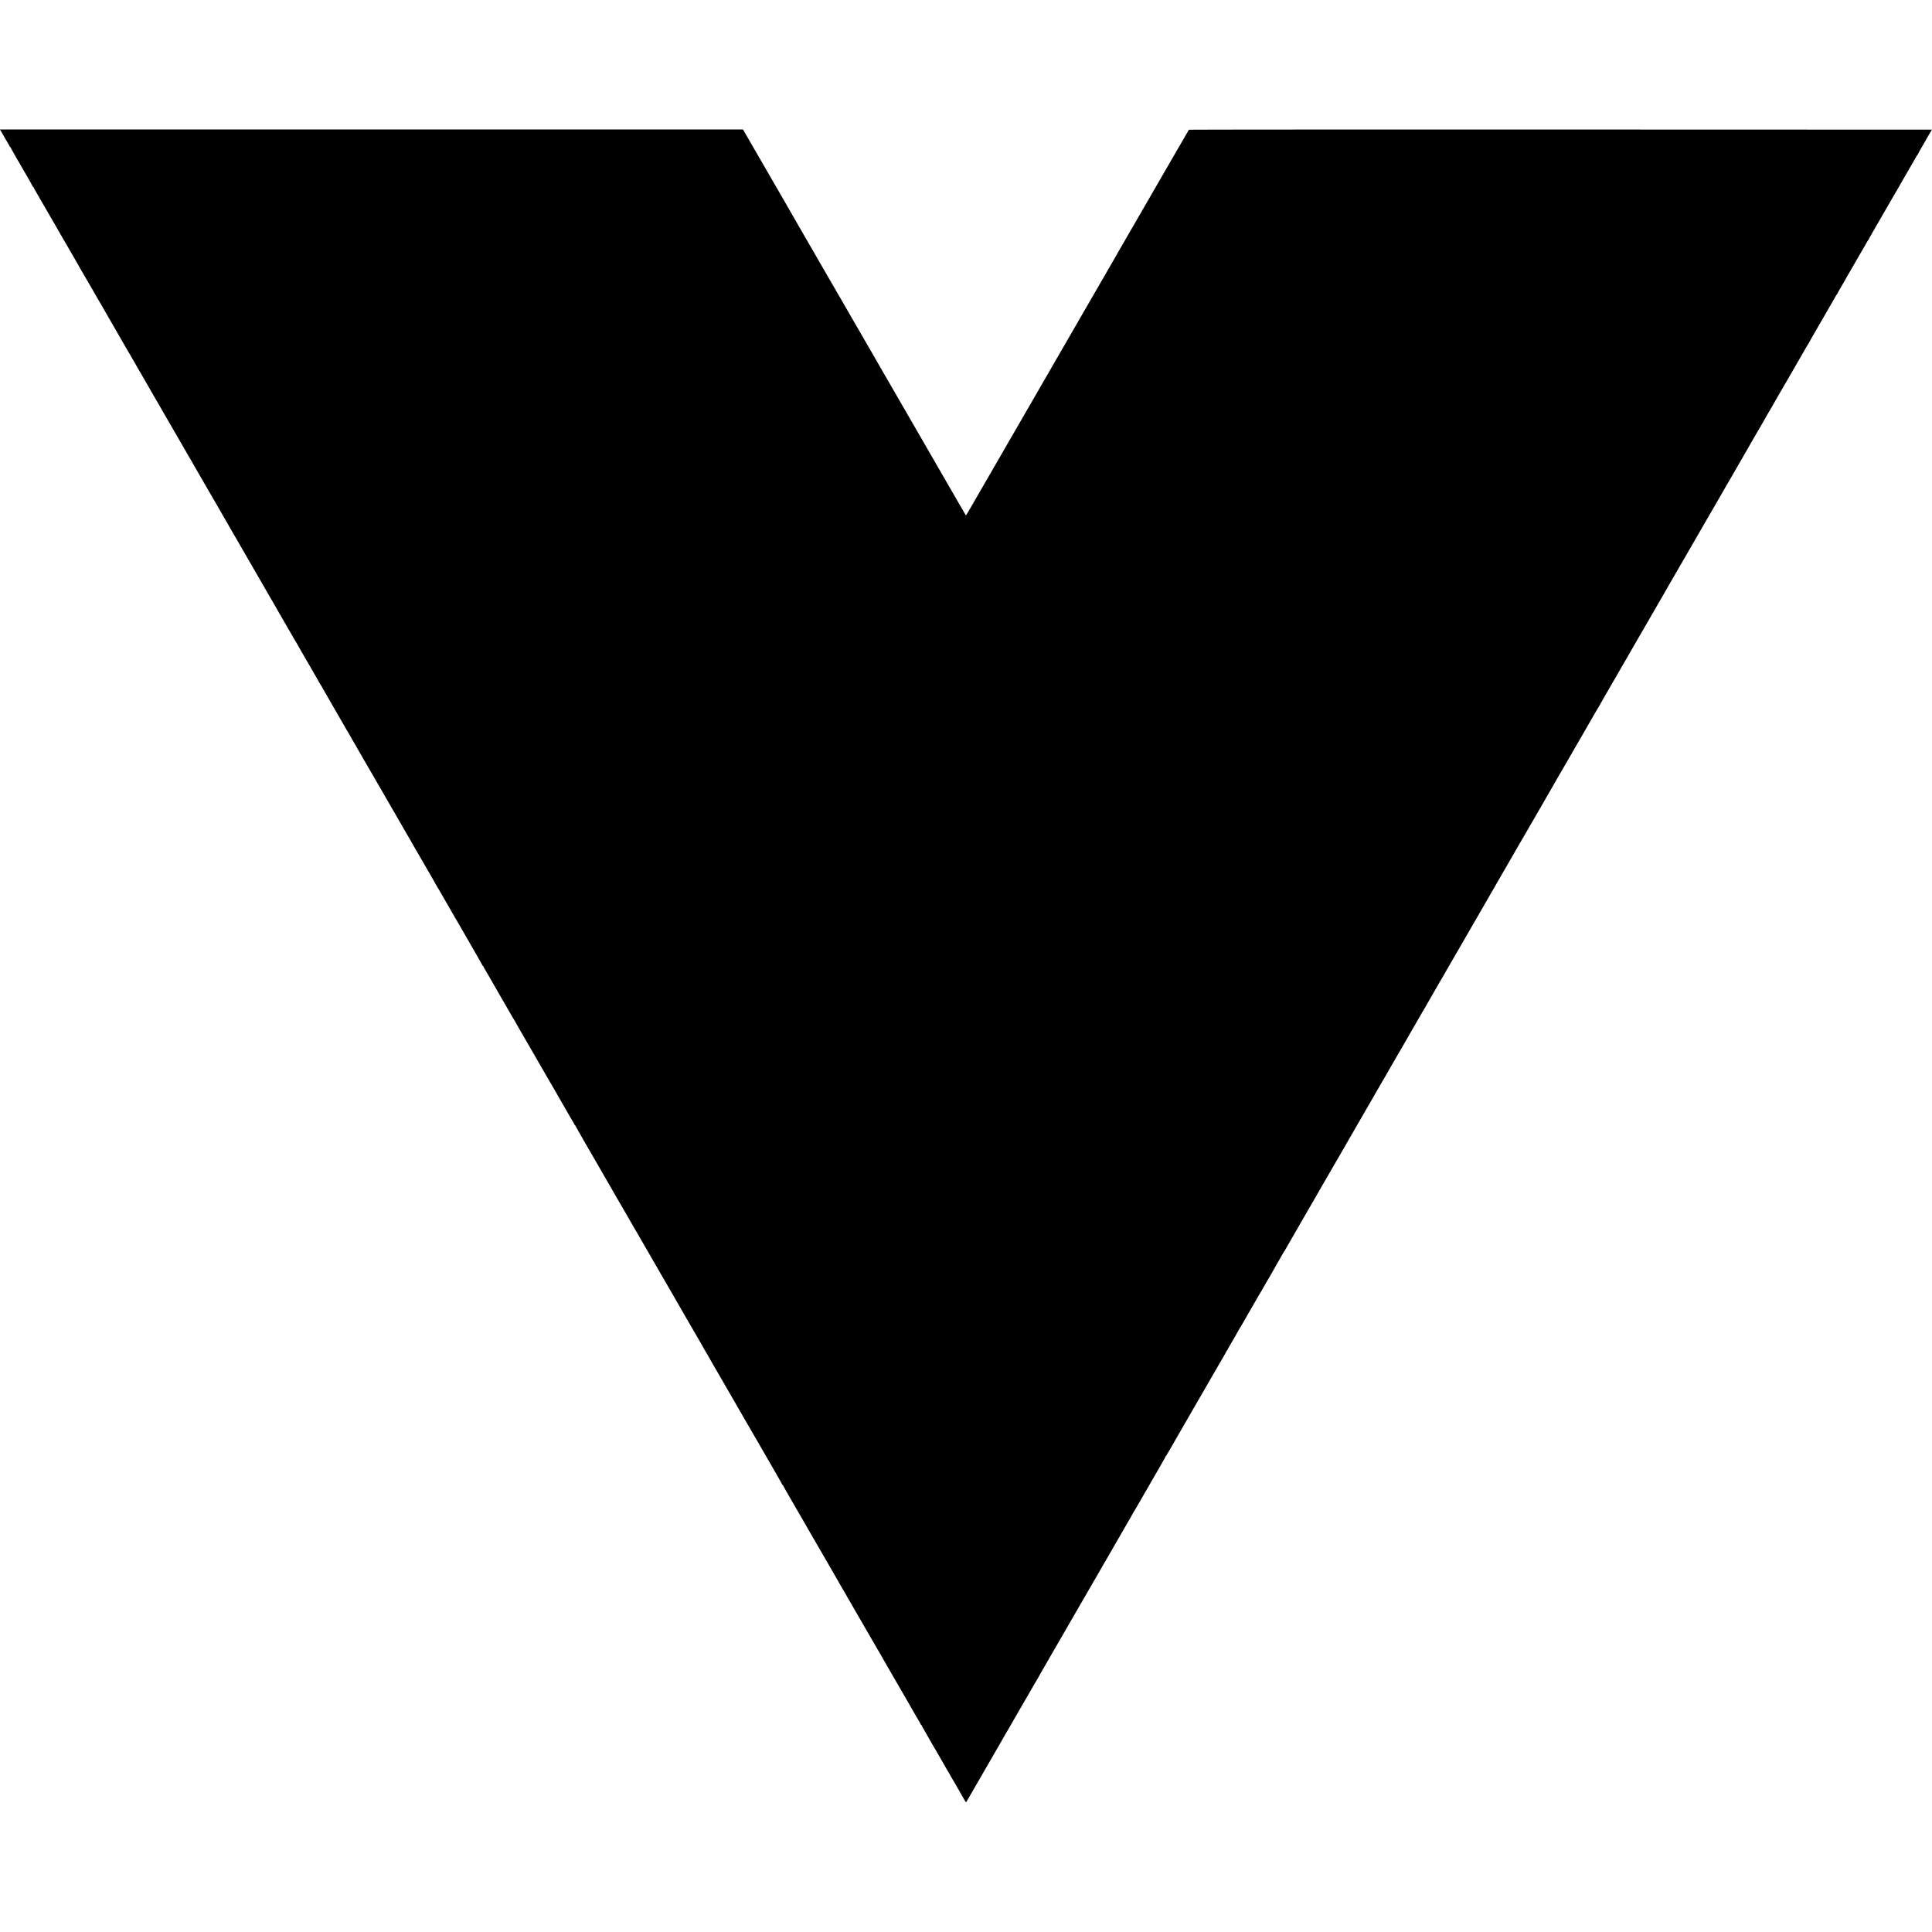
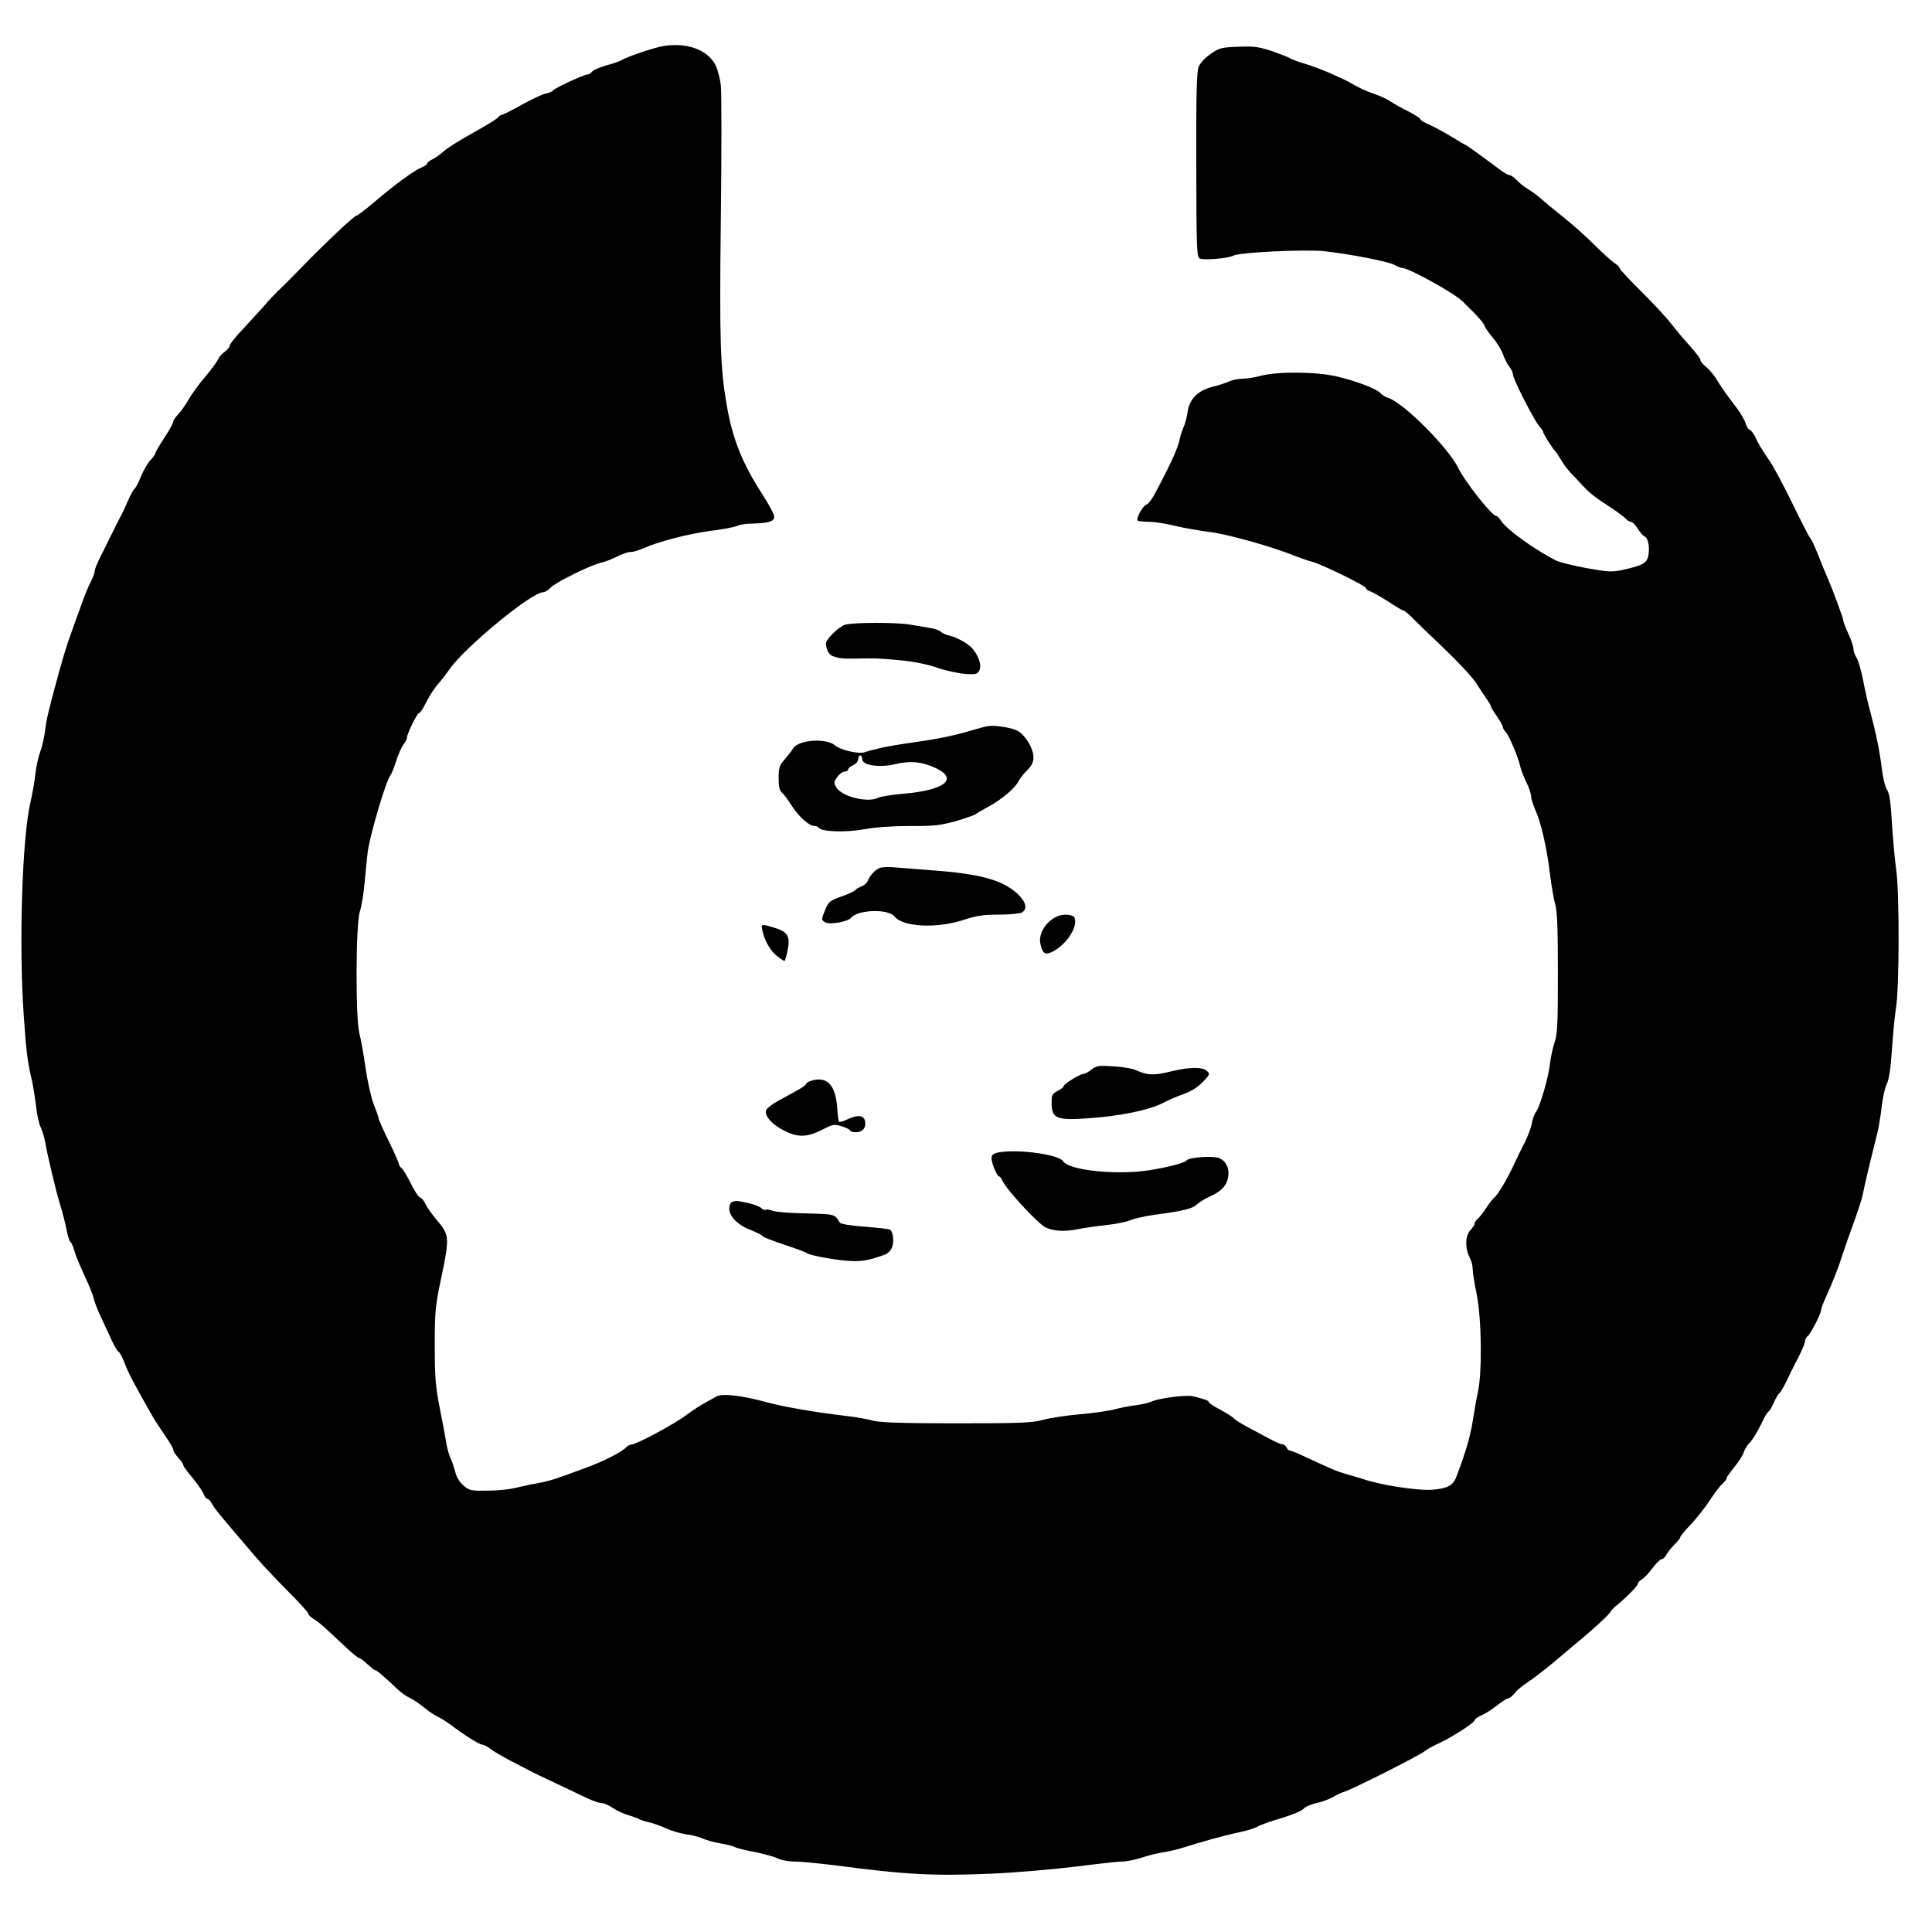
- <svg xmlns="http://www.w3.org/2000/svg" version="1.0" width="16pt" height="16pt" viewBox="0 0 16 16" preserveAspectRatio="xMidYMid meet">
-   <g transform="translate(0,16) scale(0.00032,-0.00032)" fill="#000000" stroke="none">
-     <path d="M18 46618 c45 -75 122 -207 122 -211 0 -2 25 -45 55 -95 30 -50 55 -96 55 -102 0 -5 5 -10 10 -10 6 0 10 -4 10 -9 0 -5 73 -135 161 -288 89 -153 173 -298 187 -323 14 -25 32 -57 41 -72 88 -149 187 -324 189 -335 2 -7 8 -13 13 -13 5 0 9 -4 9 -10 0 -5 46 -89 103 -187 175 -302 490 -846 507 -876 8 -16 20 -36 25 -45 28 -46 290 -498 339 -585 13 -23 74 -129 136 -236 61 -107 123 -215 137 -240 14 -25 29 -50 33 -56 5 -5 23 -37 40 -70 18 -33 38 -67 44 -75 11 -16 21 -33 63 -109 14 -25 29 -50 33 -56 4 -5 21 -35 38 -65 55 -100 261 -455 269 -465 4 -5 14 -21 20 -35 15 -29 41 -75 103 -180 24 -41 52 -88 60 -105 9 -16 57 -100 107 -185 112 -193 362 -626 380 -660 8 -14 23 -38 33 -55 11 -16 23 -37 27 -45 4 -8 26 -46 48 -85 23 -38 53 -90 67 -115 46 -81 64 -113 178 -310 62 -107 121 -210 132 -227 37 -67 56 -99 85 -148 16 -27 32 -57 36 -65 4 -8 15 -27 25 -42 9 -15 53 -89 96 -165 44 -76 177 -307 296 -513 120 -206 268 -463 330 -570 131 -227 117 -203 200 -348 36 -62 73 -125 82 -140 10 -15 21 -34 25 -42 4 -8 20 -37 36 -65 17 -27 38 -65 48 -82 49 -85 64 -111 87 -153 13 -25 28 -49 32 -55 4 -5 78 -134 165 -285 87 -151 166 -288 176 -305 10 -16 26 -43 35 -59 9 -17 125 -217 257 -445 132 -229 253 -441 270 -471 17 -30 45 -79 64 -108 18 -29 33 -54 33 -57 0 -2 20 -37 44 -77 24 -40 123 -212 221 -383 97 -170 190 -330 205 -355 16 -25 39 -65 53 -90 13 -25 81 -144 152 -265 70 -121 137 -238 150 -260 12 -22 37 -65 55 -95 18 -30 43 -73 55 -95 12 -22 48 -85 80 -140 77 -132 163 -280 190 -330 13 -22 71 -123 130 -225 59 -102 116 -199 126 -217 10 -17 29 -50 43 -72 15 -22 26 -43 26 -45 0 -2 27 -50 60 -106 33 -56 60 -103 60 -105 0 -2 55 -98 90 -155 8 -14 182 -316 239 -414 13 -22 45 -79 72 -124 27 -46 49 -86 49 -89 0 -2 14 -24 30 -48 16 -24 30 -46 30 -49 0 -5 74 -135 100 -176 5 -8 24 -42 43 -75 50 -88 58 -101 262 -455 104 -179 199 -345 213 -370 14 -25 28 -49 32 -55 4 -5 17 -26 28 -45 10 -19 62 -109 114 -200 114 -197 133 -230 170 -295 16 -27 33 -57 38 -65 17 -28 96 -165 103 -180 4 -8 16 -28 26 -45 10 -16 77 -131 148 -255 72 -124 181 -313 243 -420 62 -107 121 -209 131 -227 35 -62 323 -560 392 -678 38 -66 83 -145 100 -175 16 -30 33 -59 37 -65 4 -5 17 -27 29 -47 34 -61 56 -100 90 -156 17 -29 31 -55 31 -57 0 -2 17 -32 39 -67 21 -35 134 -229 251 -433 117 -203 235 -407 261 -451 27 -45 49 -85 49 -88 0 -4 8 -19 19 -34 15 -21 200 -341 309 -533 10 -19 33 -58 51 -87 17 -29 31 -54 31 -56 0 -2 25 -44 55 -94 30 -50 55 -95 55 -98 0 -4 6 -15 14 -23 7 -9 27 -41 43 -71 17 -30 170 -297 342 -594 171 -296 311 -542 311 -547 0 -5 5 -9 10 -9 6 0 10 -4 10 -10 0 -5 22 -47 49 -92 27 -46 58 -99 68 -118 24 -43 81 -140 93 -160 5 -8 66 -114 135 -235 69 -121 130 -227 135 -235 12 -21 259 -447 283 -490 10 -19 28 -47 38 -62 11 -14 19 -29 19 -32 0 -3 37 -69 83 -148 99 -170 305 -526 337 -583 13 -22 31 -53 41 -70 11 -16 22 -37 26 -45 7 -14 82 -146 103 -180 14 -24 181 -311 205 -355 13 -22 46 -80 75 -130 29 -49 64 -110 78 -135 14 -25 51 -88 82 -140 31 -52 59 -102 63 -110 4 -8 18 -33 31 -55 205 -353 284 -489 309 -535 17 -30 45 -78 62 -106 18 -28 36 -60 39 -72 4 -12 12 -22 17 -22 5 0 9 -4 9 -10 0 -5 109 -197 241 -427 133 -230 250 -431 259 -448 51 -90 222 -385 280 -485 37 -63 78 -135 92 -160 14 -25 67 -117 118 -205 51 -88 101 -175 111 -193 34 -58 55 -95 149 -257 51 -88 101 -173 110 -190 9 -16 76 -131 147 -255 72 -124 140 -241 151 -260 61 -108 281 -489 355 -615 38 -66 77 -133 87 -150 35 -63 91 -161 100 -175 14 -23 99 -169 128 -220 54 -97 135 -235 142 -245 4 -5 20 -32 35 -60 26 -48 238 -416 276 -480 10 -16 26 -46 37 -65 30 -53 382 -661 403 -695 10 -16 22 -37 26 -45 4 -8 26 -48 50 -88 24 -41 43 -75 43 -77 0 -2 22 -40 50 -85 27 -45 50 -84 50 -86 0 -3 38 -69 83 -147 84 -142 302 -520 340 -587 10 -19 34 -60 52 -90 18 -30 44 -75 57 -100 14 -25 45 -79 70 -120 25 -41 56 -96 70 -121 14 -25 77 -133 138 -240 62 -107 122 -210 132 -229 25 -43 310 -535 337 -581 11 -19 26 -45 34 -59 17 -32 238 -414 266 -460 11 -19 24 -41 28 -49 3 -7 75 -133 160 -278 84 -146 153 -269 153 -274 0 -5 5 -9 10 -9 6 0 10 -4 10 -10 0 -5 82 -150 181 -322 182 -314 201 -346 240 -415 12 -21 80 -139 152 -263 71 -124 141 -245 155 -270 14 -25 28 -49 32 -55 6 -8 145 -248 220 -380 37 -66 209 -362 229 -395 11 -19 24 -42 28 -49 4 -8 67 -118 140 -243 73 -125 133 -230 133 -233 0 -2 15 -28 33 -57 19 -29 47 -78 64 -108 17 -30 53 -93 79 -139 53 -90 82 -141 157 -272 82 -142 115 -199 381 -659 142 -245 268 -463 281 -485 12 -22 71 -125 132 -230 60 -104 172 -298 248 -430 76 -132 146 -253 156 -270 11 -16 22 -36 26 -44 3 -8 30 -54 60 -103 29 -49 53 -91 53 -93 0 -3 18 -34 40 -70 22 -36 40 -67 40 -69 0 -2 37 -66 81 -142 45 -77 98 -168 119 -204 20 -36 47 -81 58 -100 12 -19 27 -47 33 -62 6 -16 15 -28 20 -28 5 0 9 -4 9 -9 0 -6 63 -118 140 -251 77 -133 140 -243 140 -245 0 -2 18 -33 41 -70 22 -37 49 -83 60 -101 10 -19 29 -51 40 -71 25 -45 109 -189 126 -218 7 -11 17 -29 22 -40 6 -11 22 -38 35 -60 14 -22 37 -62 52 -90 14 -27 35 -62 45 -77 11 -14 19 -29 19 -32 0 -3 18 -35 40 -71 22 -36 40 -67 40 -69 0 -2 19 -35 42 -72 23 -38 55 -94 72 -124 26 -47 139 -244 171 -298 6 -9 21 -36 34 -60 28 -48 37 -51 51 -19 6 12 19 36 29 52 10 17 27 46 38 65 11 19 104 181 208 360 103 179 199 345 213 370 14 25 42 74 64 109 21 34 38 65 38 67 0 2 18 33 40 69 22 36 40 67 40 69 0 3 177 310 199 346 16 26 136 234 140 244 2 5 25 44 52 88 27 44 49 81 49 84 0 2 18 34 40 70 22 36 40 67 40 69 0 2 20 36 43 77 35 58 169 289 297 513 9 17 50 86 90 155 40 69 86 150 103 180 16 30 35 62 41 70 6 8 16 24 22 35 35 64 72 129 167 293 59 100 116 199 127 220 11 20 30 53 41 72 43 72 1070 1850 1121 1940 14 25 65 113 113 195 48 83 96 166 107 185 10 19 28 50 38 68 11 18 73 124 137 235 64 111 175 303 246 427 71 124 173 299 225 390 52 91 116 202 143 248 27 45 49 85 49 89 0 4 6 14 14 22 7 9 28 43 46 76 26 47 251 436 378 655 11 19 29 51 40 70 11 19 101 176 201 348 99 172 181 317 181 323 0 5 5 9 10 9 6 0 10 5 10 11 0 6 8 23 18 37 11 15 32 52 49 82 16 30 130 228 253 440 122 212 234 405 248 430 13 25 39 70 57 100 39 65 69 117 130 225 25 44 50 87 55 95 12 19 78 134 220 380 61 107 129 224 150 260 161 277 222 382 246 425 15 28 47 83 71 123 24 41 43 78 43 83 0 5 4 9 8 9 4 0 13 12 19 28 7 15 23 45 36 67 66 110 277 478 277 483 0 3 6 13 14 21 7 9 27 41 43 71 17 30 45 80 63 110 34 57 375 649 394 685 6 11 16 27 22 35 6 8 26 42 44 75 18 33 41 74 51 90 10 17 24 41 32 55 54 97 72 128 88 152 11 14 19 28 19 30 0 3 79 141 175 308 96 167 175 305 175 308 0 3 6 13 14 21 7 9 26 39 41 66 33 60 276 483 338 587 24 40 46 80 50 88 4 8 13 24 20 35 14 23 95 163 125 215 11 19 52 91 92 160 40 69 80 139 90 155 9 17 103 179 207 360 105 182 200 346 211 365 103 181 463 802 489 845 7 11 15 27 19 35 4 8 29 51 55 95 64 110 828 1433 848 1470 9 17 24 41 33 55 9 14 29 48 45 77 15 28 52 93 82 145 30 51 62 107 71 123 17 30 231 398 400 690 51 88 103 179 115 202 12 23 26 48 32 55 6 7 24 38 40 68 17 30 61 107 98 170 37 63 84 144 103 180 19 36 41 72 48 81 8 8 14 18 14 21 0 4 27 51 59 106 32 55 72 124 89 154 16 29 71 125 122 213 51 88 104 180 118 205 13 25 28 50 32 55 4 6 17 26 28 45 11 19 45 80 77 135 31 55 66 116 77 135 11 19 88 152 171 295 401 694 620 1072 650 1125 11 19 87 152 170 295 83 143 158 273 166 288 9 16 21 36 26 45 6 9 31 52 55 96 25 43 54 94 66 115 11 20 95 164 186 321 91 157 173 299 182 315 9 17 26 46 37 65 12 19 66 114 121 210 56 96 108 186 117 200 8 14 24 40 34 59 24 45 383 664 412 713 5 9 17 29 26 45 15 28 120 210 241 419 36 61 68 117 72 125 4 8 12 23 19 34 35 57 245 420 262 453 11 20 35 61 53 90 17 29 32 54 32 56 0 3 28 51 62 108 33 57 70 119 80 138 10 19 23 42 28 50 5 8 32 53 59 100 27 47 149 258 271 470 122 212 234 405 248 430 30 53 62 108 80 135 6 11 15 27 19 35 4 8 85 150 181 315 96 165 187 323 202 350 31 56 116 202 130 225 5 8 25 42 43 75 19 33 92 159 162 280 149 257 157 271 202 350 19 33 38 67 43 75 9 14 228 392 275 475 12 22 55 96 95 165 40 69 80 139 90 155 24 42 202 350 221 383 9 15 27 47 41 72 14 25 75 131 136 236 61 106 121 210 134 232 99 172 271 470 279 482 5 8 23 40 40 70 18 30 81 141 142 245 60 105 121 210 135 235 14 25 71 124 127 220 56 96 143 247 194 335 51 88 96 167 102 175 14 24 180 311 204 355 23 43 340 590 356 615 5 8 50 87 101 175 171 301 517 898 582 1008 25 43 46 81 46 83 0 2 12 23 27 47 14 23 40 67 56 97 16 30 35 62 42 70 7 8 15 22 18 30 4 8 20 38 37 65 16 28 33 57 37 65 6 12 111 196 143 250 5 8 55 95 112 193 57 98 113 195 126 215 12 20 27 46 32 57 6 11 14 27 20 35 5 8 76 130 156 270 80 140 165 287 187 325 23 39 52 90 66 115 13 25 30 52 37 61 8 8 14 18 14 21 0 4 41 77 92 165 50 87 175 302 276 478 101 176 208 360 236 408 28 49 67 117 86 152 19 35 41 70 48 77 6 6 12 15 12 19 0 7 124 224 167 291 12 21 23 40 23 42 0 2 21 40 46 83 26 43 55 92 64 109 54 95 327 568 354 614 19 30 45 75 59 100 71 128 82 145 89 148 4 2 8 8 8 13 0 5 42 82 94 172 311 538 496 858 518 897 14 25 40 70 58 100 18 30 42 71 53 90 10 19 79 139 152 265 73 127 142 246 153 265 10 19 43 76 72 125 29 50 63 108 75 130 65 116 80 140 87 143 4 2 8 8 8 12 0 8 114 212 140 250 6 8 14 24 20 35 5 11 54 97 108 190 l100 170 -9611 3 c-5286 1 -9614 -1 -9618 -5 -5 -6 -419 -719 -619 -1068 -89 -155 -267 -463 -323 -560 -38 -66 -81 -140 -95 -165 -31 -56 -263 -457 -526 -910 -110 -190 -224 -388 -254 -440 -29 -52 -61 -109 -71 -125 -23 -39 -243 -420 -268 -465 -11 -19 -204 -352 -428 -740 -224 -388 -477 -826 -563 -975 -85 -148 -185 -322 -222 -385 -37 -63 -120 -207 -185 -320 -65 -113 -177 -306 -248 -430 -72 -124 -172 -297 -222 -385 -51 -88 -142 -245 -202 -350 -131 -226 -247 -427 -408 -705 -65 -113 -249 -432 -410 -710 -160 -278 -388 -673 -506 -877 -118 -205 -216 -373 -219 -373 -3 0 -52 82 -109 183 -58 100 -144 250 -192 332 -95 164 -402 696 -647 1120 -85 149 -228 396 -317 550 -212 365 -982 1700 -1008 1745 -10 19 -43 76 -72 125 -29 50 -64 110 -77 135 -14 25 -63 110 -110 190 -47 80 -96 165 -110 190 -14 25 -99 171 -188 325 -89 154 -174 300 -188 325 -13 25 -64 113 -112 195 -48 83 -140 242 -205 355 -65 113 -183 317 -263 454 -79 137 -152 264 -163 282 -50 89 -335 583 -354 614 -12 19 -34 58 -50 85 -15 28 -129 226 -253 440 -124 215 -235 408 -247 430 -12 22 -69 121 -127 220 -58 99 -226 389 -373 645 -148 256 -324 561 -392 678 -67 117 -134 232 -147 255 -13 23 -33 59 -46 80 l-22 37 -9615 0 -9615 0 20 -32z" />
+ <svg xmlns="http://www.w3.org/2000/svg" version="1.0" width="959pt" height="959pt" viewBox="0 0 959 959" preserveAspectRatio="xMidYMid meet">
+   <g transform="translate(0,959) scale(0.1,-0.1)" fill="#000000" stroke="none">
+     <path d="M3290 9361 c-48 -9 -173 -51 -206 -70 -10 -6 -44 -18 -76 -26 -31 -9 -62 -22 -68 -30 -7 -8 -18 -15 -25 -15 -17 0 -163 -68 -170 -79 -3 -5 -20 -13 -38 -16 -17 -4 -71 -29 -119 -56 -48 -27 -92 -49 -97 -49 -5 0 -14 -6 -20 -14 -7 -8 -63 -42 -124 -76 -62 -34 -125 -74 -142 -89 -16 -15 -42 -33 -57 -41 -16 -7 -28 -17 -28 -22 0 -5 -12 -13 -27 -19 -34 -13 -128 -81 -234 -171 -44 -38 -84 -68 -89 -68 -11 0 -147 -128 -271 -255 -43 -44 -85 -87 -94 -95 -36 -34 -74 -74 -99 -104 -15 -17 -58 -64 -96 -105 -39 -40 -70 -80 -70 -87 0 -7 -11 -20 -23 -29 -13 -8 -29 -26 -35 -39 -6 -14 -35 -53 -65 -88 -29 -34 -66 -85 -82 -113 -15 -27 -39 -60 -52 -73 -12 -13 -23 -28 -23 -35 0 -7 -20 -44 -45 -81 -25 -38 -45 -73 -45 -78 0 -5 -11 -19 -23 -32 -13 -13 -34 -49 -47 -80 -12 -31 -27 -59 -32 -62 -5 -3 -20 -31 -34 -62 -13 -32 -31 -68 -39 -82 -7 -14 -28 -54 -45 -90 -18 -36 -43 -86 -56 -113 -13 -26 -24 -54 -24 -62 0 -9 -9 -33 -20 -54 -11 -22 -27 -59 -35 -83 -76 -206 -87 -239 -119 -353 -54 -197 -65 -242 -72 -300 -4 -33 -14 -80 -24 -105 -9 -25 -20 -74 -24 -108 -3 -35 -15 -100 -25 -145 -41 -175 -58 -706 -33 -1059 12 -180 19 -232 42 -328 5 -25 14 -79 19 -121 4 -42 15 -90 24 -107 8 -17 18 -51 22 -74 10 -62 53 -242 75 -313 10 -33 24 -86 30 -117 6 -32 15 -60 20 -63 5 -3 14 -24 20 -46 6 -22 29 -77 50 -122 21 -45 42 -95 45 -112 4 -16 19 -57 35 -90 15 -33 40 -86 54 -117 15 -32 30 -58 35 -58 4 0 18 -26 30 -57 19 -51 48 -105 137 -261 11 -20 40 -64 62 -96 23 -33 42 -65 42 -72 0 -7 11 -25 25 -40 14 -15 25 -31 25 -37 0 -5 20 -33 45 -62 24 -29 49 -65 55 -79 5 -14 14 -26 19 -26 6 0 16 -11 23 -24 12 -23 28 -42 128 -160 25 -29 68 -79 95 -111 28 -32 96 -105 153 -162 56 -56 102 -107 102 -112 0 -6 12 -18 28 -28 27 -17 38 -26 156 -137 33 -31 63 -56 68 -56 5 0 23 -13 41 -30 18 -16 35 -30 39 -30 7 0 43 -30 106 -90 20 -20 50 -41 66 -48 16 -7 47 -28 70 -47 23 -19 53 -39 66 -45 14 -6 43 -24 65 -40 70 -53 145 -100 159 -100 7 0 25 -9 40 -21 14 -11 59 -37 98 -58 40 -20 82 -42 93 -48 11 -7 70 -35 130 -63 61 -29 133 -63 160 -76 28 -13 60 -24 71 -24 12 0 37 -11 57 -25 20 -13 56 -30 79 -36 24 -7 48 -16 53 -20 6 -3 26 -10 45 -14 19 -4 58 -18 85 -30 28 -13 73 -26 100 -30 28 -3 65 -13 83 -21 18 -8 57 -19 87 -24 30 -5 62 -13 72 -18 10 -6 55 -17 100 -25 44 -9 95 -23 112 -31 16 -9 54 -16 83 -16 29 0 121 -9 203 -19 353 -47 498 -54 785 -41 113 5 295 21 405 34 110 14 217 26 237 26 21 0 64 9 95 19 32 11 78 22 103 26 25 3 65 13 90 20 104 33 220 65 287 79 39 8 82 21 95 29 13 8 66 27 118 42 52 16 102 36 110 46 8 10 37 23 65 29 27 6 63 19 80 29 16 10 41 22 55 26 45 14 376 181 404 204 9 8 40 25 69 38 66 31 177 102 177 115 0 5 15 15 33 23 17 7 52 29 77 49 25 20 50 36 57 36 6 0 21 12 32 26 11 15 41 39 66 55 24 16 86 63 137 106 51 43 99 84 108 91 72 59 157 137 164 151 5 9 17 21 25 28 39 29 111 101 111 111 0 6 8 16 18 21 11 6 34 30 53 55 19 25 39 46 46 46 7 0 18 10 24 22 7 13 25 35 40 51 16 15 29 31 29 36 0 5 23 33 51 62 28 30 71 83 94 119 24 36 52 74 64 84 12 11 21 23 21 28 0 5 18 30 39 56 21 26 42 58 46 72 4 14 18 37 32 51 13 14 37 53 53 86 15 34 33 64 39 67 6 4 18 24 26 44 9 20 21 42 28 47 7 6 22 33 35 60 13 28 39 80 58 116 19 37 34 74 34 82 0 8 6 20 14 26 16 14 66 112 66 130 0 7 11 36 24 64 36 79 66 157 81 207 8 25 32 94 54 154 22 60 43 125 47 145 6 35 39 173 70 296 9 33 19 96 24 140 5 44 16 95 25 113 11 22 20 77 26 170 5 75 14 169 20 207 17 97 18 575 1 690 -7 50 -16 153 -21 231 -6 103 -12 147 -25 165 -9 14 -21 64 -26 110 -10 82 -28 170 -57 279 -9 30 -24 97 -34 149 -10 52 -25 104 -34 117 -8 13 -15 32 -15 43 0 11 -11 45 -25 75 -14 30 -25 59 -25 65 0 11 -54 158 -80 216 -10 22 -30 72 -45 110 -15 39 -33 77 -40 85 -7 8 -46 85 -88 171 -42 86 -91 178 -109 205 -55 82 -58 88 -74 122 -8 18 -21 35 -28 38 -8 3 -17 17 -21 32 -4 15 -25 52 -48 82 -48 62 -73 98 -102 146 -12 18 -33 42 -48 54 -15 12 -27 27 -27 34 0 7 -23 37 -50 67 -28 30 -69 79 -92 109 -23 30 -90 103 -150 162 -59 58 -108 111 -108 116 0 5 -12 18 -27 27 -15 10 -60 51 -100 91 -40 40 -110 102 -155 138 -46 36 -94 77 -108 89 -14 13 -41 33 -60 45 -20 11 -46 32 -59 46 -14 14 -30 26 -36 26 -7 0 -27 11 -46 25 -88 66 -170 125 -173 125 -2 0 -35 19 -72 42 -38 23 -88 50 -111 60 -24 10 -43 22 -43 27 0 4 -26 21 -57 37 -32 15 -73 39 -92 51 -19 13 -55 29 -80 37 -25 8 -66 26 -91 40 -25 14 -52 29 -60 32 -8 4 -42 19 -75 34 -33 14 -87 35 -120 44 -33 10 -64 22 -70 26 -5 4 -45 20 -88 35 -68 23 -91 26 -170 23 -84 -3 -96 -6 -138 -36 -26 -17 -52 -46 -59 -63 -10 -24 -13 -134 -12 -487 1 -413 2 -456 17 -465 19 -10 140 0 167 14 32 17 357 32 453 22 132 -15 316 -51 347 -68 14 -8 31 -15 38 -15 33 0 260 -126 300 -166 16 -16 33 -33 39 -39 29 -26 71 -76 71 -84 0 -5 18 -31 40 -57 22 -27 45 -64 51 -84 7 -19 20 -46 30 -59 11 -13 19 -31 19 -40 0 -22 106 -230 131 -257 10 -11 19 -24 19 -29 0 -8 48 -84 60 -95 4 -3 17 -23 30 -45 13 -22 36 -51 50 -66 14 -14 37 -38 52 -55 40 -43 62 -60 137 -109 37 -24 73 -51 80 -59 8 -9 19 -16 26 -16 8 0 23 -15 34 -34 12 -19 27 -36 35 -39 17 -7 26 -54 18 -96 -8 -37 -29 -48 -132 -71 -48 -10 -71 -9 -175 10 -65 12 -133 29 -150 37 -110 56 -247 155 -275 199 -8 13 -19 24 -25 24 -20 0 -157 174 -186 236 -48 100 -271 324 -348 349 -12 3 -29 14 -39 24 -22 22 -115 58 -215 82 -98 24 -295 26 -377 4 -30 -8 -72 -15 -93 -15 -21 0 -50 -6 -65 -13 -15 -7 -51 -19 -80 -26 -75 -18 -118 -61 -127 -126 -4 -27 -13 -61 -20 -75 -6 -14 -15 -40 -19 -59 -8 -43 -44 -123 -127 -278 -13 -24 -30 -45 -39 -48 -18 -6 -52 -69 -43 -79 4 -3 28 -6 56 -6 27 0 83 -9 125 -19 43 -11 120 -24 172 -31 90 -10 317 -74 435 -122 28 -11 64 -23 80 -27 46 -12 265 -119 265 -130 0 -5 10 -13 23 -17 12 -4 52 -27 88 -50 36 -24 70 -44 74 -44 5 0 23 -15 41 -32 17 -18 88 -87 157 -152 69 -66 143 -144 163 -175 20 -31 45 -68 55 -83 11 -15 19 -30 19 -33 0 -4 13 -26 30 -50 16 -24 30 -48 30 -54 0 -5 6 -16 13 -23 17 -17 62 -124 72 -168 4 -19 18 -56 31 -82 13 -26 24 -58 24 -70 0 -13 10 -43 21 -68 28 -61 58 -192 73 -320 7 -58 19 -125 26 -150 10 -33 13 -126 13 -340 0 -248 -2 -303 -16 -343 -9 -26 -19 -73 -23 -105 -6 -65 -51 -219 -70 -242 -7 -8 -16 -33 -20 -55 -4 -22 -20 -65 -35 -95 -16 -30 -40 -80 -54 -110 -35 -76 -81 -152 -98 -165 -7 -5 -25 -28 -39 -50 -14 -22 -33 -46 -42 -54 -9 -7 -16 -18 -16 -24 0 -6 -10 -21 -21 -33 -26 -27 -28 -88 -5 -133 9 -16 16 -43 16 -59 0 -17 9 -74 20 -127 24 -119 28 -382 6 -485 -8 -36 -19 -101 -26 -145 -10 -68 -36 -159 -82 -278 -16 -42 -47 -57 -124 -62 -71 -4 -247 23 -334 52 -25 8 -65 20 -90 27 -42 11 -78 27 -217 92 -28 13 -56 24 -61 24 -6 0 -12 7 -16 15 -3 8 -11 15 -19 15 -7 0 -37 13 -67 29 -30 16 -81 43 -112 60 -31 17 -59 35 -63 40 -3 6 -33 24 -65 42 -33 17 -60 35 -60 39 0 8 -17 14 -77 29 -33 9 -177 -10 -209 -27 -11 -5 -44 -13 -74 -17 -30 -3 -77 -13 -105 -20 -27 -8 -106 -19 -174 -25 -69 -6 -152 -19 -185 -28 -52 -15 -115 -17 -431 -17 -278 0 -381 4 -415 14 -25 7 -81 17 -125 22 -157 18 -322 47 -405 70 -117 32 -214 43 -242 28 -14 -8 -43 -24 -65 -36 -22 -12 -62 -39 -89 -59 -54 -41 -245 -144 -268 -144 -8 0 -22 -7 -30 -16 -24 -24 -113 -69 -201 -101 -142 -53 -179 -65 -235 -75 -30 -5 -77 -15 -105 -22 -27 -8 -91 -15 -141 -15 -85 -2 -93 0 -122 24 -20 17 -36 42 -42 68 -6 23 -17 56 -25 72 -7 17 -17 50 -20 75 -4 25 -18 101 -32 170 -21 107 -25 152 -25 310 0 168 3 199 31 331 43 204 42 219 -17 288 -26 31 -53 69 -60 84 -6 15 -19 30 -27 33 -9 4 -29 35 -46 70 -17 34 -37 68 -45 75 -8 6 -14 16 -14 21 0 6 -22 56 -50 113 -28 57 -50 107 -50 112 0 5 -11 36 -24 69 -13 32 -31 113 -41 179 -9 66 -23 145 -31 175 -20 76 -18 546 2 605 8 22 19 87 24 145 5 58 12 125 15 150 12 88 91 356 114 383 6 8 18 39 27 68 9 30 25 66 35 81 11 14 19 30 19 36 0 19 50 122 60 122 5 0 21 24 35 53 14 28 40 69 57 89 18 20 44 54 58 74 72 107 408 384 465 384 9 0 26 10 38 23 25 27 205 115 251 124 17 3 51 17 76 29 25 13 56 24 70 24 14 0 43 9 65 19 75 33 220 71 333 86 62 8 121 19 131 25 11 5 44 11 73 11 85 2 113 11 111 36 -1 12 -27 59 -56 105 -102 157 -150 277 -179 443 -33 190 -37 313 -30 930 4 330 4 628 0 662 -4 34 -16 80 -27 101 -39 76 -144 113 -261 93z" />
+     <path d="M4195 6489 c-31 -9 -95 -72 -95 -93 1 -30 14 -56 34 -63 36 -12 49 -13 111 -12 101 2 106 2 220 -8 71 -7 138 -20 189 -38 44 -15 106 -28 138 -30 50 -4 59 -1 69 16 12 24 0 66 -30 105 -22 28 -73 57 -118 69 -16 3 -35 12 -43 19 -8 8 -35 17 -60 20 -25 4 -67 11 -95 16 -65 11 -282 11 -320 -1z" />
+     <path d="M4895 5984 c-11 -2 -42 -11 -70 -19 -91 -27 -169 -43 -290 -60 -66 -9 -140 -22 -165 -28 -25 -6 -47 -12 -50 -12 -3 -1 -15 -5 -28 -9 -30 -10 -121 11 -147 34 -44 38 -183 28 -208 -15 -5 -9 -23 -32 -40 -52 -28 -32 -32 -43 -32 -95 0 -42 5 -63 15 -71 9 -7 31 -36 49 -65 36 -56 87 -102 114 -102 9 0 18 -4 22 -9 12 -20 134 -24 226 -7 57 10 140 16 227 16 117 -1 150 3 226 24 48 14 94 30 101 36 6 5 34 21 60 35 64 34 133 92 150 126 8 15 28 41 45 57 21 21 30 40 30 62 0 43 -37 106 -75 130 -31 19 -122 33 -160 24z m-615 -163 c0 -30 86 -43 164 -24 76 18 135 12 204 -21 110 -54 39 -109 -165 -126 -56 -5 -111 -14 -122 -19 -51 -28 -183 4 -210 51 -13 22 -12 28 5 51 10 15 27 27 37 27 9 0 17 5 17 10 0 6 11 16 25 22 14 6 25 19 25 30 0 10 5 18 10 18 6 0 10 -8 10 -19z" />
+     <path d="M4365 5281 c-23 -10 -48 -38 -58 -64 -4 -10 -17 -21 -31 -27 -13 -5 -27 -13 -30 -18 -3 -5 -34 -20 -69 -32 -57 -20 -64 -26 -80 -64 -21 -51 -21 -53 1 -65 22 -12 111 4 126 23 33 41 185 46 216 7 42 -53 209 -61 344 -17 62 21 98 26 173 26 52 0 103 5 114 10 31 17 23 53 -21 94 -74 68 -186 99 -425 116 -77 6 -162 13 -190 15 -27 3 -59 1 -70 -4z" />
+     <path d="M5249 5042 c-59 -26 -97 -89 -84 -140 11 -44 22 -53 53 -39 71 32 134 124 116 171 -6 17 -54 21 -85 8z" />
+     <path d="M3785 4968 c11 -50 42 -102 75 -126 16 -12 31 -22 34 -22 2 0 9 22 15 50 15 71 2 95 -65 115 -68 20 -67 20 -59 -17z" />
+     <path d="M5418 4281 c-14 -11 -31 -21 -38 -21 -17 0 -100 -50 -100 -61 0 -5 -13 -15 -30 -24 -26 -13 -30 -21 -30 -56 0 -83 22 -92 195 -79 146 11 288 40 351 72 28 15 76 36 108 47 37 13 71 34 96 60 36 37 37 40 21 55 -23 21 -88 20 -182 -3 -81 -20 -113 -19 -168 6 -19 9 -71 18 -115 20 -72 5 -84 3 -108 -16z" />
+     <path d="M4040 4229 c-19 -4 -36 -12 -38 -18 -4 -11 -17 -19 -137 -84 -33 -18 -61 -40 -63 -50 -6 -29 34 -72 94 -101 68 -34 113 -31 191 9 46 24 54 26 92 14 22 -7 41 -16 41 -21 0 -4 13 -8 30 -8 33 0 52 25 43 58 -7 27 -38 29 -88 5 -19 -9 -37 -14 -40 -11 -3 3 -7 32 -9 64 -7 112 -45 158 -116 143z" />
+     <path d="M4965 3871 c-28 -4 -41 -11 -43 -25 -4 -20 26 -96 38 -96 4 0 12 -10 17 -23 20 -43 176 -212 212 -229 41 -20 98 -23 168 -8 26 5 87 14 134 19 47 5 101 16 120 24 19 9 72 20 119 27 144 19 191 31 212 52 10 10 38 27 61 38 57 24 85 53 93 96 8 44 -10 82 -46 96 -30 12 -151 3 -160 -12 -8 -12 -91 -34 -187 -49 -164 -25 -398 0 -426 45 -19 32 -213 60 -312 45z" />
+     <path d="M3633 3623 c-7 -2 -13 -17 -13 -33 0 -38 44 -82 105 -105 28 -11 55 -24 60 -31 6 -6 55 -25 110 -43 54 -18 104 -36 110 -41 16 -13 171 -40 233 -40 51 0 80 6 154 32 15 6 31 22 36 37 11 31 5 78 -10 87 -6 4 -62 10 -126 15 -75 6 -119 13 -124 21 -25 42 -24 41 -166 45 -77 1 -152 7 -167 13 -15 6 -30 8 -35 5 -5 -3 -15 1 -22 9 -8 7 -38 19 -67 25 -56 12 -59 12 -78 4z" />
  </g>
</svg>
